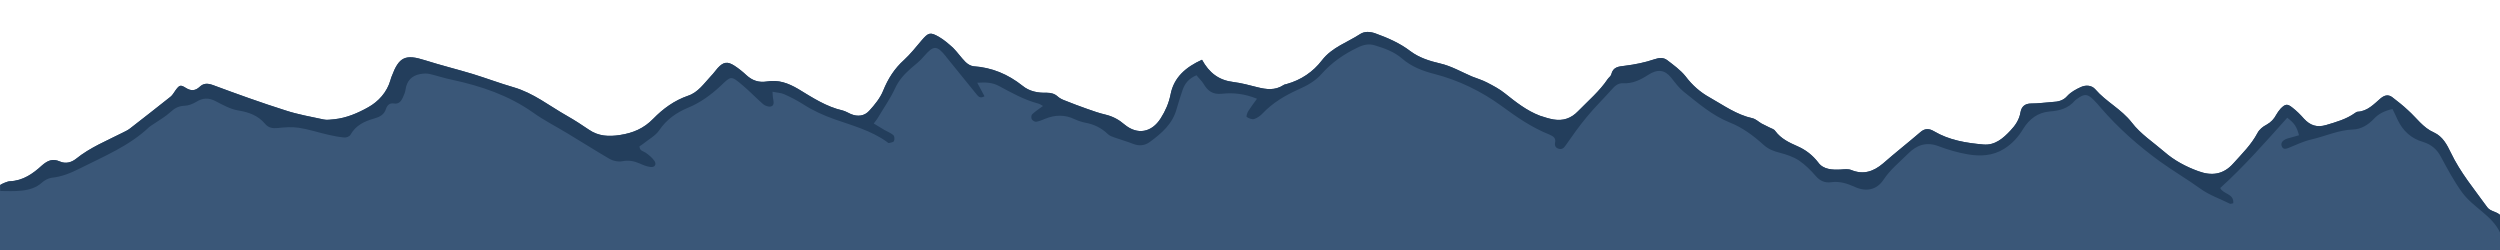
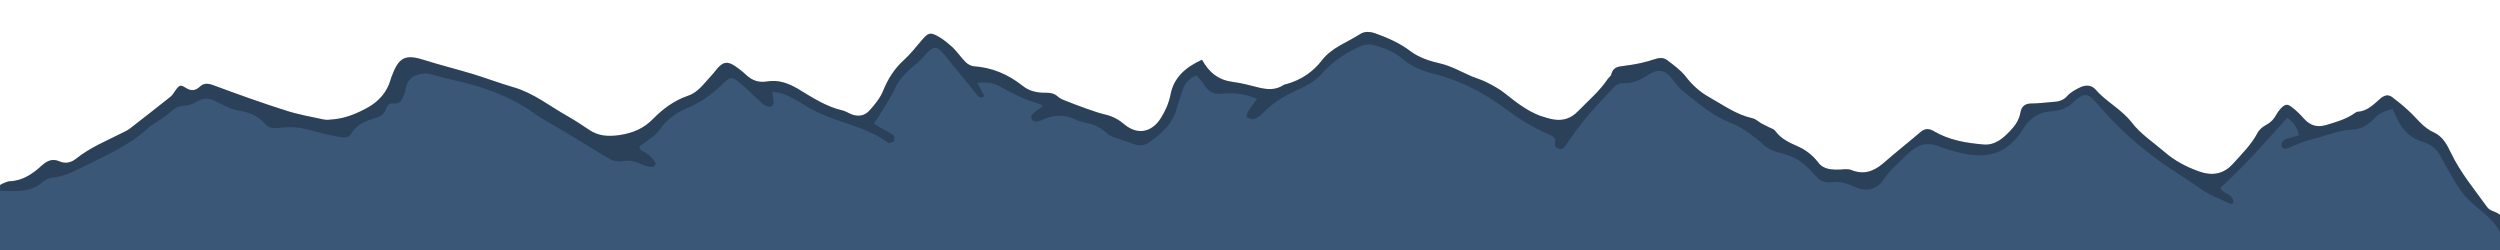
<svg xmlns="http://www.w3.org/2000/svg" width="1000" height="100" viewBox="0 0 1000 100">
  <path class="slope" fill="hsl(212, 35%, 35%)" d="M0,100V74c0.7-0.5,3-1.5,3.9-1.5c5.2-0.2,9.2-3,12.8-6.3c2.3-2,4.3-2.9,7.2-1.6c2.3,1,4.6,0.4,6.5-1.1     C36,59,42.7,56.3,49,53.1c1-0.5,2.1-1,3-1.7c5.4-4.2,10.8-8.4,16.2-12.7c0.9-0.7,1.4-1.8,2.1-2.7c1.5-2,1.9-2.2,4.1-0.8     c2.1,1.3,3.8,1.1,5.5-0.5c1.6-1.5,3.2-1.4,5.2-0.7c9.7,3.6,19.4,7.1,29.2,10.2c4.9,1.6,10.1,2.5,15.2,3.6c1.3,0.3,2.8,0,4.2-0.1     c4.9-0.5,9.5-2.5,13.6-4.8c4.1-2.3,7.5-6,8.9-10.9c0.1-0.5,0.3-1,0.5-1.5c2.9-7.8,5.5-8.9,13.3-6.4c6.3,2,12.8,3.6,19.1,5.5     c5.5,1.7,10.8,3.7,16.3,5.3c8,2.3,14.4,7.5,21.5,11.5c3,1.7,5.9,3.6,8.7,5.5c3.8,2.6,7.9,2.8,12.4,2.1c5.2-0.8,9.5-2.6,13.3-6.5     c3.9-4,8.4-7.3,13.9-9.2c4-1.3,6.4-4.9,9.2-7.9c1-1,1.8-2.2,2.7-3.2c2.3-2.5,3.9-2.7,6.7-0.9c1.7,1.1,3.3,2.4,4.8,3.8     c2.3,2.1,4.9,3,8.1,2.5c4.6-0.8,8.5,0.6,12.6,3c5.6,3.4,11.2,7.1,17.8,8.6c1.1,0.3,2.1,0.9,3.2,1.4c2.8,1.2,5.5,0.8,7.4-1.3     c2.2-2.4,4.4-5.1,5.6-8.1c1.9-4.7,4.5-8.8,8.3-12.2c2.6-2.4,4.8-5.2,7.1-7.9c2.6-3,3.3-3.4,6.8-1.4c2.1,1.2,3.9,2.8,5.7,4.4     c1.8,1.8,3.2,3.9,5,5.7c0.8,0.8,2.1,1.6,3.2,1.7c7.4,0.5,13.8,3.2,19.6,7.8c2.8,2.3,6.2,2.9,9.7,2.8c1.8,0,3.2,0.4,4.5,1.6     c0.8,0.7,1.9,1.2,3,1.6c2.8,1.1,5.6,2.2,8.5,3.2c2.5,0.9,5.1,1.8,7.7,2.4c2.8,0.7,5.2,2,7.4,3.9c5.2,4.3,10.9,3.2,14.5-2.5     c1.9-3,3.2-6,3.9-9.4c1.3-7,6.2-11.1,12.6-14c2.9,5.3,6.8,8.2,12.5,8.9c3.3,0.4,6.5,1.3,9.7,2.1c3.6,0.9,7,1.3,10.3-0.8     c0.4-0.3,0.9-0.4,1.4-0.5c5.7-1.6,10.5-4.8,14.1-9.5c4-5.2,10.1-7.1,15.3-10.5c1.7-1.1,3.8-1,5.9-0.3c5,1.8,9.9,3.9,14.2,7.2     c3.5,2.6,7.6,3.9,11.9,4.9c4.4,1,8.5,3.4,12.7,5.2c2,0.8,4.1,1.4,6,2.4c2.5,1.3,5,2.6,7.1,4.3c4.4,3.5,8.8,7,14.1,9     c1.8,0.6,3.7,1.2,5.5,1.5c3.7,0.6,6.9-0.4,9.7-3.3c4.1-4.2,8.6-8,11.9-12.9c0.4-0.6,1.2-1.1,1.4-1.8c0.7-3.1,3-3.2,5.5-3.5     c4-0.5,8-1.3,11.8-2.6c2-0.7,3.6-0.7,5,0.3c2.6,2,5.4,4,7.4,6.5c2.7,3.6,5.9,6.4,9.7,8.5c5.5,3.1,10.7,6.9,17.1,8.3     c1.3,0.3,2.4,1.4,3.6,2.1c1,0.5,2,1,3,1.5c0.9,0.5,2,0.7,2.5,1.5c2.3,3.1,5.5,4.6,8.9,6.1c3.2,1.4,6,3.5,8.3,6.5     c2,2.8,5.6,3,9.1,2.8c1.4-0.1,2.9-0.3,4.1,0.2c4.9,2,8.9,0.6,12.7-2.6c4.9-4.3,10-8.3,14.9-12.5c1.8-1.6,3.5-1.6,5.5-0.4     c6.1,3.6,12.9,4.7,19.8,5.3c4.6,0.4,7.9-2.5,10.8-5.6c1.9-2,3.5-4.3,4-7.3c0.4-2.3,1.8-3.5,4.3-3.5c2.8,0,5.6-0.4,8.4-0.6     c2.3-0.1,4.4-0.5,6.1-2.5c1.4-1.5,3.4-2.6,5.4-3.5c2-0.9,4.3-0.7,5.7,0.9c4.3,5,10.4,7.9,14.6,13.3c3.5,4.6,8.6,7.9,13,11.7     c4,3.5,8.7,6,13.7,7.8c5.2,1.9,9.9,1.4,13.9-3.1c3.5-3.9,7.2-7.5,9.7-12.2c0.7-1.4,2.2-2.6,3.6-3.3c1.8-1,3-2.3,3.9-4     c0.5-0.9,1.1-1.7,1.8-2.5c1.8-1.8,2.6-2,4.6-0.4c1.7,1.3,3.3,2.9,4.7,4.5c2.5,2.7,5.2,3.6,8.9,2.5c4-1.2,8-2.3,11.5-4.8     c0.3-0.2,0.7-0.5,1-0.5c4-0.2,6.5-3,9.3-5.4c1.5-1.2,2.9-1.6,4.5-0.5c2.2,1.7,4.4,3.4,6.4,5.3c3.4,3,6,7,10.4,8.9     c3.5,1.6,5.2,4.9,6.7,8c3.8,8,9.5,14.8,14.6,21.9c1.3,1.8,4.1,1.7,5.4,3.4V100H0z" />
-   <path class="range" fill="hsl(212, 45%, 25%)" d="M1000,93c-3.2-6.9-10.8-10-15.2-16.1c-3.2-4.4-5.8-9.3-8.4-14.1c-1.6-3.1-3.9-5-7.1-6c-4.9-1.4-8.2-4.5-10.3-9     c-0.6-1.4-1.3-2.7-2-4.2c-3.1,0.7-5.6,1.9-7.5,4c-2.3,2.4-5.1,4.1-8.3,4.2c-5.8,0.2-11.1,2.7-16.7,4c-3.1,0.7-6,2.1-8.9,3.3     c-1.1,0.4-2.3,0.9-2.9-0.6c-0.5-1.3,0.3-2.2,1.5-2.8c0.8-0.4,1.7-0.5,2.6-0.8c0.9-0.3,1.9-0.5,2.8-0.8c-0.9-3.4-1.8-4.8-4.7-7     c-8.6,9.6-17.2,19.4-26.8,28.1c1.1,2.5,5.6,2.2,5.2,6.1c-0.6,0.1-1,0.3-1.3,0.2c-4-2-8.2-3.4-11.8-6c-5.3-3.8-10.9-7.1-16.2-10.9     c-8.7-6.3-16.7-13.4-23.7-21.5c-0.9-1.1-1.8-2.1-2.8-3.1c-2.5-2.5-3.7-2.6-6.6-0.5c-0.3,0.2-0.6,0.4-0.9,0.7     c-2.7,3.2-6.2,4.1-10.2,4.4c-4.6,0.4-8,2.9-10.5,6.9c-1.9,3.2-4.3,5.9-7.6,8c-4.6,2.9-9.7,3.1-14.8,2.2c-3.9-0.7-7.7-1.8-11.4-3.2     c-4.9-1.9-8.8-0.5-12.2,2.9c-3.4,3.4-7.2,6.4-9.9,10.5c-2.7,4.1-7,4.9-11.4,2.9c-3.1-1.4-6.1-2.4-9.6-1.9c-2.4,0.3-4.4-0.5-6.1-2.5     c-2-2.3-4.2-4.5-6.7-6.2c-2.3-1.5-5-2.4-7.7-3.1c-2.4-0.6-4.5-1.4-6.4-3.1c-4.1-3.7-8.5-7-13.6-9c-7-2.8-12.6-7.7-18.4-12.3     c-2-1.6-3.5-3.7-5.1-5.7c-2.5-3.1-5.4-3.5-9.2-1c-3.1,2-6.2,3.5-10,3.3c-2-0.1-3.3,1.1-4.5,2.5c-3.3,3.7-6.9,7.2-10,11     c-3,3.6-5.7,7.4-8.4,11.3c-0.7,1-1.4,1.8-2.8,1.4c-1.2-0.3-1.7-1.2-1.5-2.3c0.5-2-0.7-2.7-2.3-3.4c-7-2.8-13.1-7-19.2-11.5     c-8-5.8-17-10.2-26.7-12.7c-4.7-1.2-9.2-2.9-13-6.2c-3.1-2.7-7-4.1-11-5.3c-2.3-0.7-4.5-0.2-6.7,0.9c-5.5,2.6-10.4,6-14.4,10.5     c-2.6,3-6,4.8-9.4,6.3c-5.3,2.4-10.2,5.3-14.2,9.5c-0.9,1-2.2,1.9-3.4,2.3c-0.9,0.3-2.2-0.3-3-0.8c-0.3-0.2,0.2-1.8,0.7-2.5     c1-1.6,2.1-3,3.4-4.8c-4.9-2-9.5-2.5-14-2c-3.7,0.4-5.7-1.1-7.4-4c-0.7-1.2-1.9-2.2-2.8-3.4c-3.1,1.3-4.7,3.3-5.6,6     c-0.8,2.4-1.6,4.8-2.3,7.3c-1.6,6.1-6,9.9-10.8,13.4c-1.9,1.4-4.1,1.7-6.5,0.8c-2.5-1-5.1-1.7-7.6-2.6c-0.9-0.3-2-0.7-2.7-1.4     c-2.5-2.4-5.5-3.9-8.9-4.5c-1.5-0.3-3-0.8-4.3-1.4c-3.9-1.9-7.9-1.8-11.8-0.2c-1.2,0.5-2.4,1-3.6,1.2c-0.6,0.1-1.5-0.5-1.8-1     c-0.3-0.5-0.2-1.7,0.2-2c1.2-1.2,2.7-2.1,4.3-3.3c-0.7-0.4-1.4-0.9-2-1c-5.6-1.5-10.6-4.3-15.6-7c-2.8-1.5-5.5-1.5-8.7-1.3     c1.1,2,2,3.7,2.9,5.4c-1.7,1-2.5,0.1-3.2-0.8c-4-4.9-8-9.9-12-14.8c-0.1-0.1-0.2-0.2-0.2-0.3c-3.7-4.6-5-4.5-8.8-0.1     c-1.5,1.8-3.4,3.3-5.3,4.9c-2.6,2.3-4.8,4.7-6.3,8c-1.9,4.1-4.6,7.9-6.9,11.8c-0.4,0.6-0.8,1.2-1.6,2.2c1.5,0.9,2.9,1.8,4.3,2.6     c1.2,0.7,2.6,1.2,3.6,2.1c0.4,0.4,0.5,1.7,0.2,2.3c-0.2,0.5-1.2,0.6-1.9,0.8c-0.3,0.1-0.7-0.2-1-0.5c-6.3-4.5-13.8-6.5-20.9-9     c-4.5-1.6-8.7-3.5-12.7-6.1c-2.4-1.5-4.9-2.8-7.4-3.9c-1.3-0.6-2.8-0.6-4.7-1c0.1,1.4,0.1,2.2,0.3,3c0.2,1.2,0.4,2.6-1,2.9     c-0.9,0.2-2.3-0.3-3-0.9c-2.9-2.5-5.5-5.3-8.4-7.7c-4.6-3.9-4.5-3.6-8.8,0.5c-3.8,3.5-8,6.6-12.9,8.6c-4.6,1.9-8.6,4.7-11.5,9     c-1.5,2.2-4.2,3.6-6.4,5.4c-0.5,0.4-1,0.7-1.5,1c0,1.9,1.5,1.9,2.5,2.6c1.3,0.9,2.6,2,3.5,3.3c0.9,1.4,0.1,2.6-1.6,2.4     c-1.5-0.2-3-0.8-4.3-1.4c-2.3-1-4.5-1.4-7-0.9c-1.6,0.3-3.6-0.1-5-0.9c-5.7-3.3-11.3-6.9-17-10.3c-4.6-2.8-9.4-5.2-13.7-8.3     c-9.8-6.9-20.8-10.6-32.4-13.1c-3-0.6-5.9-1.6-8.9-2.3c-1.2-0.3-2.5-0.2-3.7,0c-3.5,0.6-5.5,2.7-6,6.3c-0.1,1.1-0.7,2.2-1.1,3.2     c-0.7,1.5-1.7,2.6-3.5,2.3c-1.8-0.3-2.7,0.7-3.2,2.1c-0.7,2.4-2.6,3.3-4.7,3.9c-3.9,1.1-7.4,2.7-9.5,6.5c-0.4,0.7-1.7,1.2-2.5,1.1     c-2.1-0.2-4.3-0.6-6.4-1.1c-4-0.9-7.8-2.2-11.8-2.8c-2.7-0.4-5.6-0.2-8.3,0.1c-2.1,0.2-3.8,0-5.2-1.7c-2.8-3.3-6.4-4.6-10.6-5.3     c-3.2-0.5-6.2-2.2-9.1-3.7c-2.8-1.5-5.2-1.4-7.9,0.3c-1.4,0.8-3.1,1.5-4.6,1.5c-2.4,0.1-4,1-5.7,2.6c-2,1.8-4.3,3.1-6.5,4.6     c-0.6,0.4-1.3,0.8-1.9,1.3c-8,7.6-18.1,11.7-27.8,16.6c-3.6,1.8-7.2,3.3-11.2,3.7c-1.4,0.2-2.9,1-4,2c-4.4,4-11.4,3.3-16.6,3.3V74     c0.7-0.5,3-1.5,3.9-1.5c5.2-0.2,9.2-3,12.8-6.3c2.3-2,4.3-2.9,7.2-1.6c2.3,1,4.6,0.4,6.5-1.1C36,59,42.7,56.3,49,53.1     c1-0.5,2.1-1,3-1.7c5.4-4.2,10.8-8.4,16.2-12.7c0.9-0.7,1.4-1.8,2.1-2.7c1.5-2,1.9-2.2,4.1-0.8c2.1,1.3,3.8,1.1,5.5-0.5     c1.6-1.5,3.2-1.4,5.2-0.7c9.7,3.6,19.4,7.1,29.2,10.2c4.9,1.6,10.1,2.5,15.2,3.6c1.3,0.3,2.8,0,4.2-0.1c4.9-0.5,9.5-2.5,13.6-4.8     c4.1-2.3,7.5-6,8.9-10.9c0.1-0.5,0.3-1,0.5-1.5c2.9-7.8,5.5-8.9,13.3-6.4c6.3,2,12.8,3.6,19.1,5.5c5.5,1.7,10.8,3.7,16.3,5.3     c8,2.3,14.4,7.5,21.5,11.5c3,1.7,5.9,3.6,8.7,5.5c3.8,2.6,7.9,2.8,12.4,2.1c5.2-0.8,9.5-2.6,13.3-6.5c3.9-4,8.4-7.3,13.9-9.2     c4-1.3,6.4-4.9,9.2-7.9c1-1,1.8-2.2,2.7-3.2c2.3-2.5,3.9-2.7,6.7-0.9c1.7,1.1,3.3,2.4,4.8,3.8c2.3,2.1,4.9,3,8.1,2.5     c4.6-0.8,8.5,0.6,12.6,3c5.6,3.4,11.2,7.1,17.8,8.6c1.1,0.3,2.1,0.9,3.2,1.4c2.8,1.2,5.5,0.8,7.4-1.3c2.2-2.4,4.4-5.1,5.6-8.1     c1.9-4.7,4.5-8.8,8.3-12.2c2.6-2.4,4.8-5.2,7.1-7.9c2.6-3,3.3-3.4,6.8-1.4c2.1,1.2,3.9,2.8,5.7,4.4c1.8,1.8,3.2,3.9,5,5.7     c0.8,0.8,2.1,1.6,3.2,1.7c7.4,0.5,13.8,3.2,19.6,7.8c2.8,2.3,6.2,2.9,9.7,2.8c1.8,0,3.2,0.4,4.5,1.6c0.8,0.7,1.9,1.2,3,1.6     c2.8,1.1,5.6,2.2,8.5,3.2c2.5,0.9,5.1,1.8,7.7,2.4c2.8,0.7,5.2,2,7.4,3.9c5.2,4.3,10.9,3.2,14.5-2.5c1.9-3,3.2-6,3.9-9.4     c1.3-7,6.2-11.1,12.6-14c2.9,5.3,6.8,8.2,12.5,8.9c3.3,0.4,6.5,1.3,9.7,2.1c3.6,0.9,7,1.3,10.3-0.8c0.4-0.3,0.9-0.4,1.4-0.5     c5.7-1.6,10.5-4.8,14.1-9.5c4-5.2,10.1-7.1,15.3-10.5c1.7-1.1,3.8-1,5.9-0.3c5,1.8,9.9,3.9,14.2,7.2c3.5,2.6,7.6,3.9,11.9,4.9     c4.4,1,8.5,3.4,12.7,5.2c2,0.8,4.1,1.4,6,2.4c2.5,1.3,5,2.6,7.1,4.3c4.4,3.5,8.8,7,14.1,9c1.8,0.6,3.7,1.2,5.5,1.5     c3.7,0.6,6.9-0.4,9.7-3.3c4.1-4.2,8.6-8,11.9-12.9c0.4-0.6,1.2-1.1,1.4-1.8c0.7-3.1,3-3.2,5.5-3.5c4-0.5,8-1.3,11.8-2.6     c2-0.7,3.6-0.7,5,0.3c2.6,2,5.4,4,7.4,6.5c2.7,3.6,5.9,6.4,9.7,8.5c5.5,3.1,10.7,6.9,17.1,8.3c1.3,0.3,2.4,1.4,3.6,2.1     c1,0.5,2,1,3,1.5c0.9,0.5,2,0.7,2.5,1.5c2.3,3.1,5.5,4.6,8.9,6.1c3.2,1.4,6,3.5,8.3,6.5c2,2.8,5.6,3,9.1,2.8     c1.4-0.1,2.9-0.3,4.1,0.2c4.9,2,8.9,0.6,12.7-2.6c4.9-4.3,10-8.3,14.9-12.5c1.8-1.6,3.5-1.6,5.5-0.4c6.1,3.6,12.9,4.7,19.8,5.3     c4.6,0.4,7.9-2.5,10.8-5.6c1.9-2,3.5-4.3,4-7.3c0.4-2.3,1.8-3.5,4.3-3.5c2.8,0,5.6-0.4,8.4-0.6c2.3-0.1,4.4-0.5,6.1-2.5     c1.4-1.5,3.4-2.6,5.4-3.5c2-0.9,4.3-0.7,5.7,0.9c4.3,5,10.4,7.9,14.6,13.3c3.5,4.6,8.6,7.9,13,11.7c4,3.5,8.7,6,13.7,7.8     c5.2,1.9,9.9,1.4,13.9-3.1c3.5-3.9,7.2-7.5,9.7-12.2c0.7-1.4,2.2-2.6,3.6-3.3c1.8-1,3-2.3,3.9-4c0.5-0.9,1.1-1.7,1.8-2.5     c1.8-1.8,2.6-2,4.6-0.4c1.7,1.3,3.3,2.9,4.7,4.5c2.5,2.7,5.2,3.6,8.9,2.5c4-1.2,8-2.3,11.5-4.8c0.3-0.2,0.7-0.5,1-0.5     c4-0.2,6.5-3,9.3-5.4c1.5-1.2,2.9-1.6,4.5-0.5c2.2,1.7,4.4,3.4,6.4,5.3c3.4,3,6,7,10.4,8.9c3.5,1.6,5.2,4.9,6.7,8     c3.8,8,9.5,14.8,14.6,21.9c1.3,1.8,4.1,1.7,5.4,3.4V93z" />
+   <path class="range" fill="rgba(0,0,0,0.25)" original-fill="hsl(212, 45%, 25%)" d="M1000,93c-3.2-6.9-10.8-10-15.2-16.1c-3.2-4.4-5.8-9.3-8.4-14.1c-1.6-3.1-3.9-5-7.1-6c-4.9-1.4-8.2-4.5-10.3-9     c-0.6-1.4-1.3-2.7-2-4.2c-3.1,0.7-5.6,1.9-7.5,4c-2.3,2.4-5.1,4.1-8.3,4.2c-5.8,0.2-11.1,2.7-16.7,4c-3.1,0.7-6,2.1-8.9,3.3     c-1.1,0.4-2.3,0.9-2.9-0.6c-0.5-1.3,0.3-2.2,1.5-2.8c0.8-0.4,1.7-0.5,2.6-0.8c0.9-0.3,1.9-0.5,2.8-0.8c-0.9-3.4-1.8-4.8-4.7-7     c-8.6,9.6-17.2,19.4-26.8,28.1c1.1,2.5,5.6,2.2,5.2,6.1c-0.6,0.1-1,0.3-1.3,0.2c-4-2-8.2-3.4-11.8-6c-5.3-3.8-10.9-7.1-16.2-10.9     c-8.7-6.3-16.7-13.4-23.7-21.5c-0.9-1.1-1.8-2.1-2.8-3.1c-2.5-2.5-3.7-2.6-6.6-0.5c-0.3,0.2-0.6,0.4-0.9,0.7     c-2.7,3.2-6.2,4.1-10.2,4.4c-4.6,0.4-8,2.9-10.5,6.9c-1.9,3.2-4.3,5.9-7.6,8c-4.6,2.9-9.7,3.1-14.8,2.2c-3.9-0.7-7.7-1.8-11.4-3.2     c-4.9-1.9-8.8-0.5-12.2,2.9c-3.4,3.4-7.2,6.4-9.9,10.5c-2.7,4.1-7,4.9-11.4,2.9c-3.1-1.4-6.1-2.4-9.6-1.9c-2.4,0.3-4.4-0.5-6.1-2.5     c-2-2.3-4.2-4.5-6.7-6.2c-2.3-1.5-5-2.4-7.7-3.1c-2.4-0.6-4.5-1.4-6.4-3.1c-4.1-3.7-8.5-7-13.6-9c-7-2.8-12.6-7.7-18.4-12.3     c-2-1.6-3.5-3.7-5.1-5.7c-2.5-3.1-5.4-3.5-9.2-1c-3.1,2-6.2,3.5-10,3.3c-2-0.1-3.3,1.1-4.5,2.5c-3.3,3.7-6.9,7.2-10,11     c-3,3.6-5.7,7.4-8.4,11.3c-0.7,1-1.4,1.8-2.8,1.4c-1.2-0.3-1.7-1.2-1.5-2.3c0.5-2-0.7-2.7-2.3-3.4c-7-2.8-13.1-7-19.2-11.5     c-8-5.8-17-10.2-26.7-12.7c-4.7-1.2-9.2-2.9-13-6.2c-3.1-2.7-7-4.1-11-5.3c-2.3-0.7-4.5-0.2-6.7,0.9c-5.5,2.6-10.4,6-14.4,10.5     c-2.6,3-6,4.8-9.4,6.3c-5.3,2.4-10.2,5.3-14.2,9.5c-0.9,1-2.2,1.9-3.4,2.3c-0.9,0.3-2.2-0.3-3-0.8c-0.3-0.2,0.2-1.8,0.7-2.5     c1-1.6,2.1-3,3.4-4.8c-4.9-2-9.5-2.5-14-2c-3.7,0.4-5.7-1.1-7.4-4c-0.7-1.2-1.9-2.2-2.8-3.4c-3.1,1.3-4.7,3.3-5.6,6     c-0.8,2.4-1.6,4.8-2.3,7.3c-1.6,6.1-6,9.9-10.8,13.4c-1.9,1.4-4.1,1.7-6.5,0.8c-2.5-1-5.1-1.7-7.6-2.6c-0.9-0.3-2-0.7-2.7-1.4     c-2.5-2.4-5.5-3.9-8.9-4.5c-1.5-0.3-3-0.8-4.3-1.4c-3.9-1.9-7.9-1.8-11.8-0.2c-1.2,0.5-2.4,1-3.6,1.2c-0.6,0.1-1.5-0.5-1.8-1     c-0.3-0.5-0.2-1.7,0.2-2c1.2-1.2,2.7-2.1,4.3-3.3c-0.7-0.4-1.4-0.9-2-1c-5.6-1.5-10.6-4.3-15.6-7c-2.8-1.5-5.5-1.5-8.7-1.3     c1.1,2,2,3.7,2.9,5.4c-1.7,1-2.5,0.1-3.2-0.8c-4-4.9-8-9.9-12-14.8c-0.1-0.1-0.2-0.2-0.2-0.3c-3.7-4.6-5-4.5-8.8-0.1     c-1.5,1.8-3.4,3.3-5.3,4.9c-2.6,2.3-4.8,4.7-6.3,8c-1.9,4.1-4.6,7.9-6.9,11.8c-0.4,0.6-0.8,1.2-1.6,2.2c1.5,0.9,2.9,1.8,4.3,2.6     c1.2,0.7,2.6,1.2,3.6,2.1c0.4,0.4,0.5,1.7,0.2,2.3c-0.2,0.5-1.2,0.6-1.9,0.8c-0.3,0.1-0.7-0.2-1-0.5c-6.3-4.5-13.8-6.5-20.9-9     c-4.5-1.6-8.7-3.5-12.7-6.1c-2.4-1.5-4.9-2.8-7.4-3.9c-1.3-0.6-2.8-0.6-4.7-1c0.1,1.4,0.1,2.2,0.3,3c0.2,1.2,0.4,2.6-1,2.9     c-0.9,0.2-2.3-0.3-3-0.9c-2.9-2.5-5.5-5.3-8.4-7.7c-4.6-3.9-4.5-3.6-8.8,0.5c-3.8,3.5-8,6.6-12.9,8.6c-4.6,1.9-8.6,4.7-11.5,9     c-1.5,2.2-4.2,3.6-6.4,5.4c-0.5,0.4-1,0.7-1.5,1c0,1.9,1.5,1.9,2.5,2.6c1.3,0.9,2.6,2,3.5,3.3c0.9,1.4,0.1,2.6-1.6,2.4     c-1.5-0.2-3-0.8-4.3-1.4c-2.3-1-4.5-1.4-7-0.9c-1.6,0.3-3.6-0.1-5-0.9c-5.7-3.3-11.3-6.9-17-10.3c-4.6-2.8-9.4-5.2-13.7-8.3     c-9.8-6.9-20.8-10.6-32.4-13.1c-3-0.6-5.9-1.6-8.9-2.3c-1.2-0.3-2.5-0.2-3.7,0c-3.5,0.6-5.5,2.7-6,6.3c-0.1,1.1-0.7,2.2-1.1,3.2     c-0.7,1.5-1.7,2.6-3.5,2.3c-1.8-0.3-2.7,0.7-3.2,2.1c-0.7,2.4-2.6,3.3-4.7,3.9c-3.9,1.1-7.4,2.7-9.5,6.5c-0.4,0.7-1.7,1.2-2.5,1.1     c-2.1-0.2-4.3-0.6-6.4-1.1c-4-0.9-7.8-2.2-11.8-2.8c-2.7-0.4-5.6-0.2-8.3,0.1c-2.1,0.2-3.8,0-5.2-1.7c-2.8-3.3-6.4-4.6-10.6-5.3     c-3.2-0.5-6.2-2.2-9.1-3.7c-2.8-1.5-5.2-1.4-7.9,0.3c-1.4,0.8-3.1,1.5-4.6,1.5c-2.4,0.1-4,1-5.7,2.6c-2,1.8-4.3,3.1-6.5,4.6     c-0.6,0.4-1.3,0.8-1.9,1.3c-8,7.6-18.1,11.7-27.8,16.6c-3.6,1.8-7.2,3.3-11.2,3.7c-1.4,0.2-2.9,1-4,2c-4.4,4-11.4,3.3-16.6,3.3V74     c0.7-0.5,3-1.5,3.9-1.5c5.2-0.2,9.2-3,12.8-6.3c2.3-2,4.3-2.9,7.2-1.6c2.3,1,4.6,0.4,6.5-1.1C36,59,42.7,56.3,49,53.1     c1-0.5,2.1-1,3-1.7c5.4-4.2,10.8-8.4,16.2-12.7c0.9-0.7,1.4-1.8,2.1-2.7c1.5-2,1.9-2.2,4.1-0.8c2.1,1.3,3.8,1.1,5.5-0.5     c1.6-1.5,3.2-1.4,5.2-0.7c9.7,3.6,19.4,7.1,29.2,10.2c4.9,1.6,10.1,2.5,15.2,3.6c1.3,0.3,2.8,0,4.2-0.1c4.9-0.5,9.5-2.5,13.6-4.8     c4.1-2.3,7.5-6,8.9-10.9c0.1-0.5,0.3-1,0.5-1.5c2.9-7.8,5.5-8.9,13.3-6.4c6.3,2,12.8,3.6,19.1,5.5c5.5,1.7,10.8,3.7,16.3,5.3     c8,2.3,14.4,7.5,21.5,11.5c3,1.7,5.9,3.6,8.7,5.5c3.8,2.6,7.9,2.8,12.4,2.1c5.2-0.8,9.5-2.6,13.3-6.5c3.9-4,8.4-7.3,13.9-9.2     c4-1.3,6.4-4.9,9.2-7.9c1-1,1.8-2.2,2.7-3.2c2.3-2.5,3.9-2.7,6.7-0.9c1.7,1.1,3.3,2.4,4.8,3.8c2.3,2.1,4.9,3,8.1,2.5     c4.6-0.8,8.5,0.6,12.6,3c5.6,3.4,11.2,7.1,17.8,8.6c1.1,0.3,2.1,0.9,3.2,1.4c2.8,1.2,5.5,0.8,7.4-1.3c2.2-2.4,4.4-5.1,5.6-8.1     c1.9-4.7,4.5-8.8,8.3-12.2c2.6-2.4,4.8-5.2,7.1-7.9c2.6-3,3.3-3.4,6.8-1.4c2.1,1.2,3.9,2.8,5.7,4.4c1.8,1.8,3.2,3.9,5,5.7     c0.8,0.8,2.1,1.6,3.2,1.7c7.4,0.5,13.8,3.2,19.6,7.8c2.8,2.3,6.2,2.9,9.7,2.8c1.8,0,3.2,0.4,4.5,1.6c0.8,0.7,1.9,1.2,3,1.6     c2.8,1.1,5.6,2.2,8.5,3.2c2.5,0.9,5.1,1.8,7.7,2.4c2.8,0.7,5.2,2,7.4,3.9c5.2,4.3,10.9,3.2,14.5-2.5c1.9-3,3.2-6,3.9-9.4     c1.3-7,6.2-11.1,12.6-14c2.9,5.3,6.8,8.2,12.5,8.9c3.3,0.4,6.5,1.3,9.7,2.1c3.6,0.9,7,1.3,10.3-0.8c0.4-0.3,0.9-0.4,1.4-0.5     c5.7-1.6,10.5-4.8,14.1-9.5c4-5.2,10.1-7.1,15.3-10.5c1.7-1.1,3.8-1,5.9-0.3c5,1.8,9.9,3.9,14.2,7.2c3.5,2.6,7.6,3.9,11.9,4.9     c4.4,1,8.5,3.4,12.7,5.2c2,0.8,4.1,1.4,6,2.4c2.5,1.3,5,2.6,7.1,4.3c4.4,3.5,8.8,7,14.1,9c1.8,0.6,3.7,1.2,5.5,1.5     c3.7,0.6,6.9-0.4,9.7-3.3c4.1-4.2,8.6-8,11.9-12.9c0.4-0.6,1.2-1.1,1.4-1.8c0.7-3.1,3-3.2,5.5-3.5c4-0.5,8-1.3,11.8-2.6     c2-0.7,3.6-0.7,5,0.3c2.6,2,5.4,4,7.4,6.5c2.7,3.6,5.9,6.4,9.7,8.5c5.5,3.1,10.7,6.9,17.1,8.3c1.3,0.3,2.4,1.4,3.6,2.1     c1,0.5,2,1,3,1.5c0.9,0.5,2,0.7,2.5,1.5c2.3,3.1,5.5,4.6,8.9,6.1c3.2,1.4,6,3.5,8.3,6.5c2,2.8,5.6,3,9.1,2.8     c1.4-0.1,2.9-0.3,4.1,0.2c4.9,2,8.9,0.6,12.7-2.6c4.9-4.3,10-8.3,14.9-12.5c1.8-1.6,3.5-1.6,5.5-0.4c6.1,3.6,12.9,4.7,19.8,5.3     c4.6,0.4,7.9-2.5,10.8-5.6c1.9-2,3.5-4.3,4-7.3c0.4-2.3,1.8-3.5,4.3-3.5c2.8,0,5.6-0.4,8.4-0.6c2.3-0.1,4.4-0.5,6.1-2.5     c1.4-1.5,3.4-2.6,5.4-3.5c2-0.9,4.3-0.7,5.7,0.9c4.3,5,10.4,7.9,14.6,13.3c3.5,4.6,8.6,7.9,13,11.7c4,3.5,8.7,6,13.7,7.8     c5.2,1.9,9.9,1.4,13.9-3.1c3.5-3.9,7.2-7.5,9.7-12.2c0.7-1.4,2.2-2.6,3.6-3.3c1.8-1,3-2.3,3.9-4c0.5-0.9,1.1-1.7,1.8-2.5     c1.8-1.8,2.6-2,4.6-0.4c1.7,1.3,3.3,2.9,4.7,4.5c2.5,2.7,5.2,3.6,8.9,2.5c4-1.2,8-2.3,11.5-4.8c0.3-0.2,0.7-0.5,1-0.5     c4-0.2,6.5-3,9.3-5.4c1.5-1.2,2.9-1.6,4.5-0.5c2.2,1.7,4.4,3.4,6.4,5.3c3.4,3,6,7,10.4,8.9c3.5,1.6,5.2,4.9,6.7,8     c3.8,8,9.5,14.8,14.6,21.9c1.3,1.8,4.1,1.7,5.4,3.4V93z" />
</svg>
